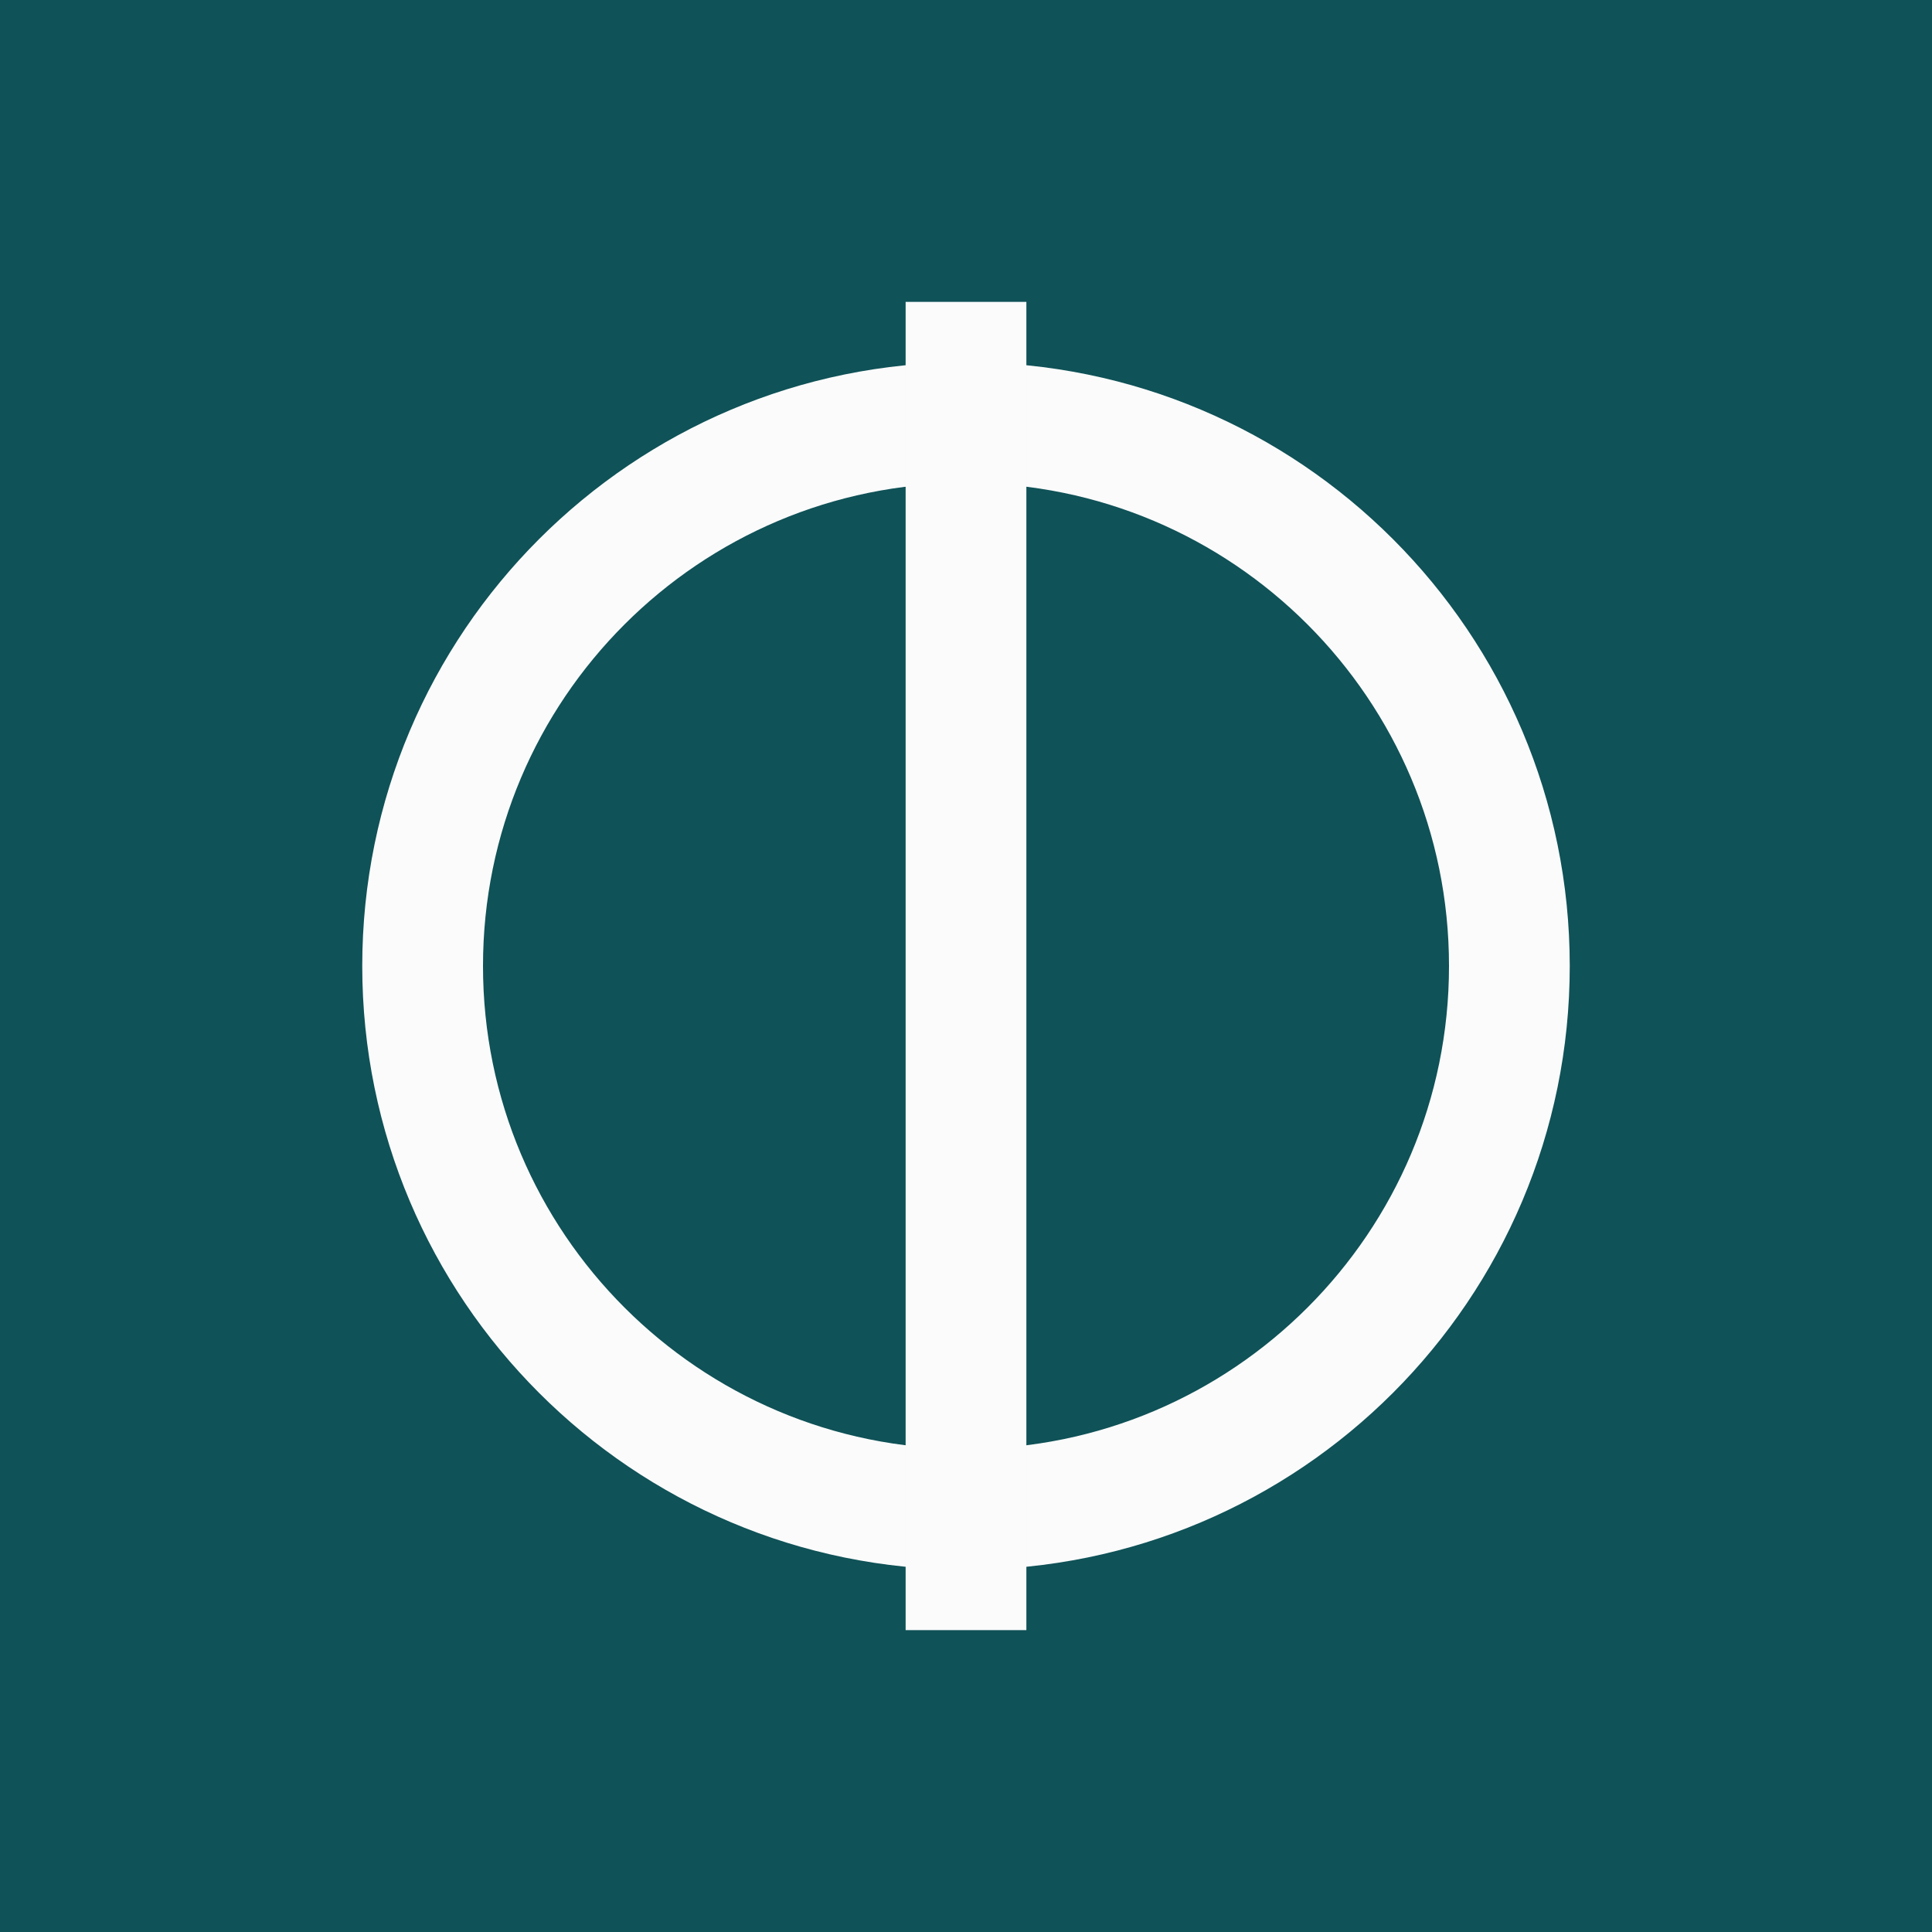
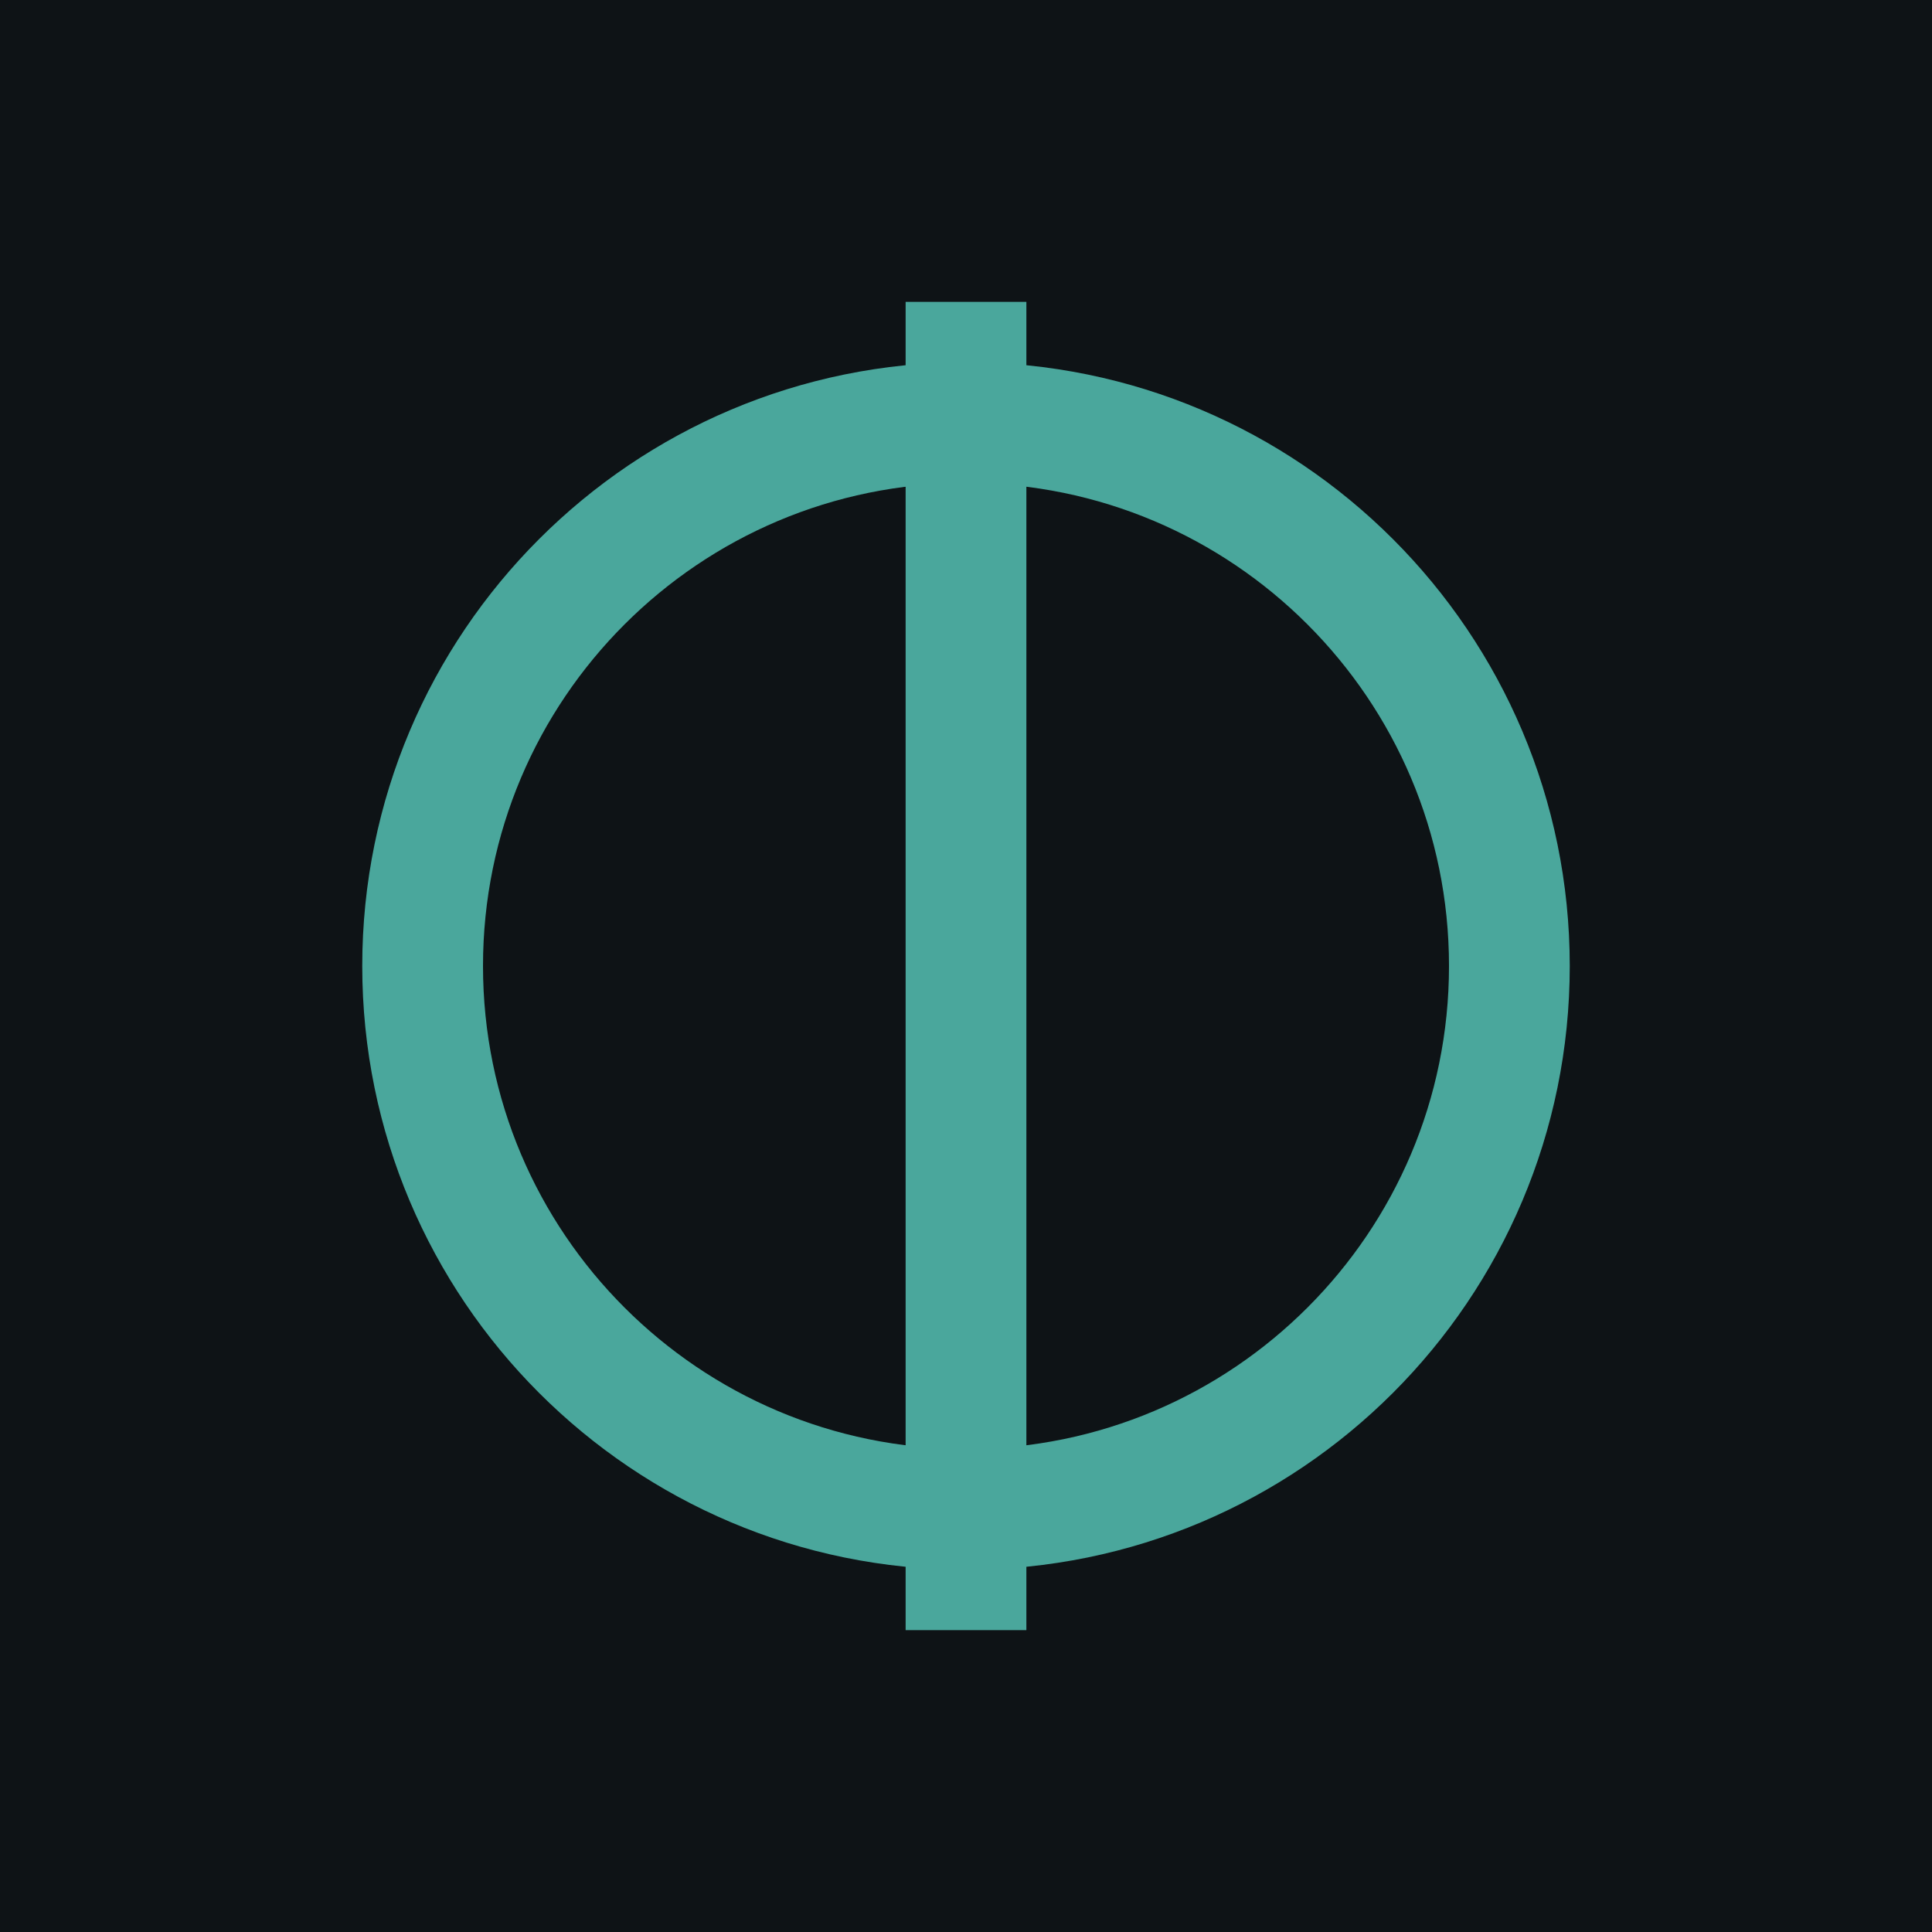
<svg xmlns="http://www.w3.org/2000/svg" viewBox="0 0 32 32">
-   <rect width="32" height="32" fill="#0F5257" />
-   <circle cx="16" cy="16" r="9" fill="none" stroke="#FBFBFC" stroke-width="2" />
-   <line x1="16" y1="5" x2="16" y2="27" stroke="#FBFBFC" stroke-width="2" />
+   <rect width="32" height="32" fill="#0E1316" />
+   <circle cx="16" cy="16" r="9" fill="none" stroke="#4AA79C" stroke-width="2" />
+   <line x1="16" y1="5" x2="16" y2="27" stroke="#4AA79C" stroke-width="2" />
</svg>
